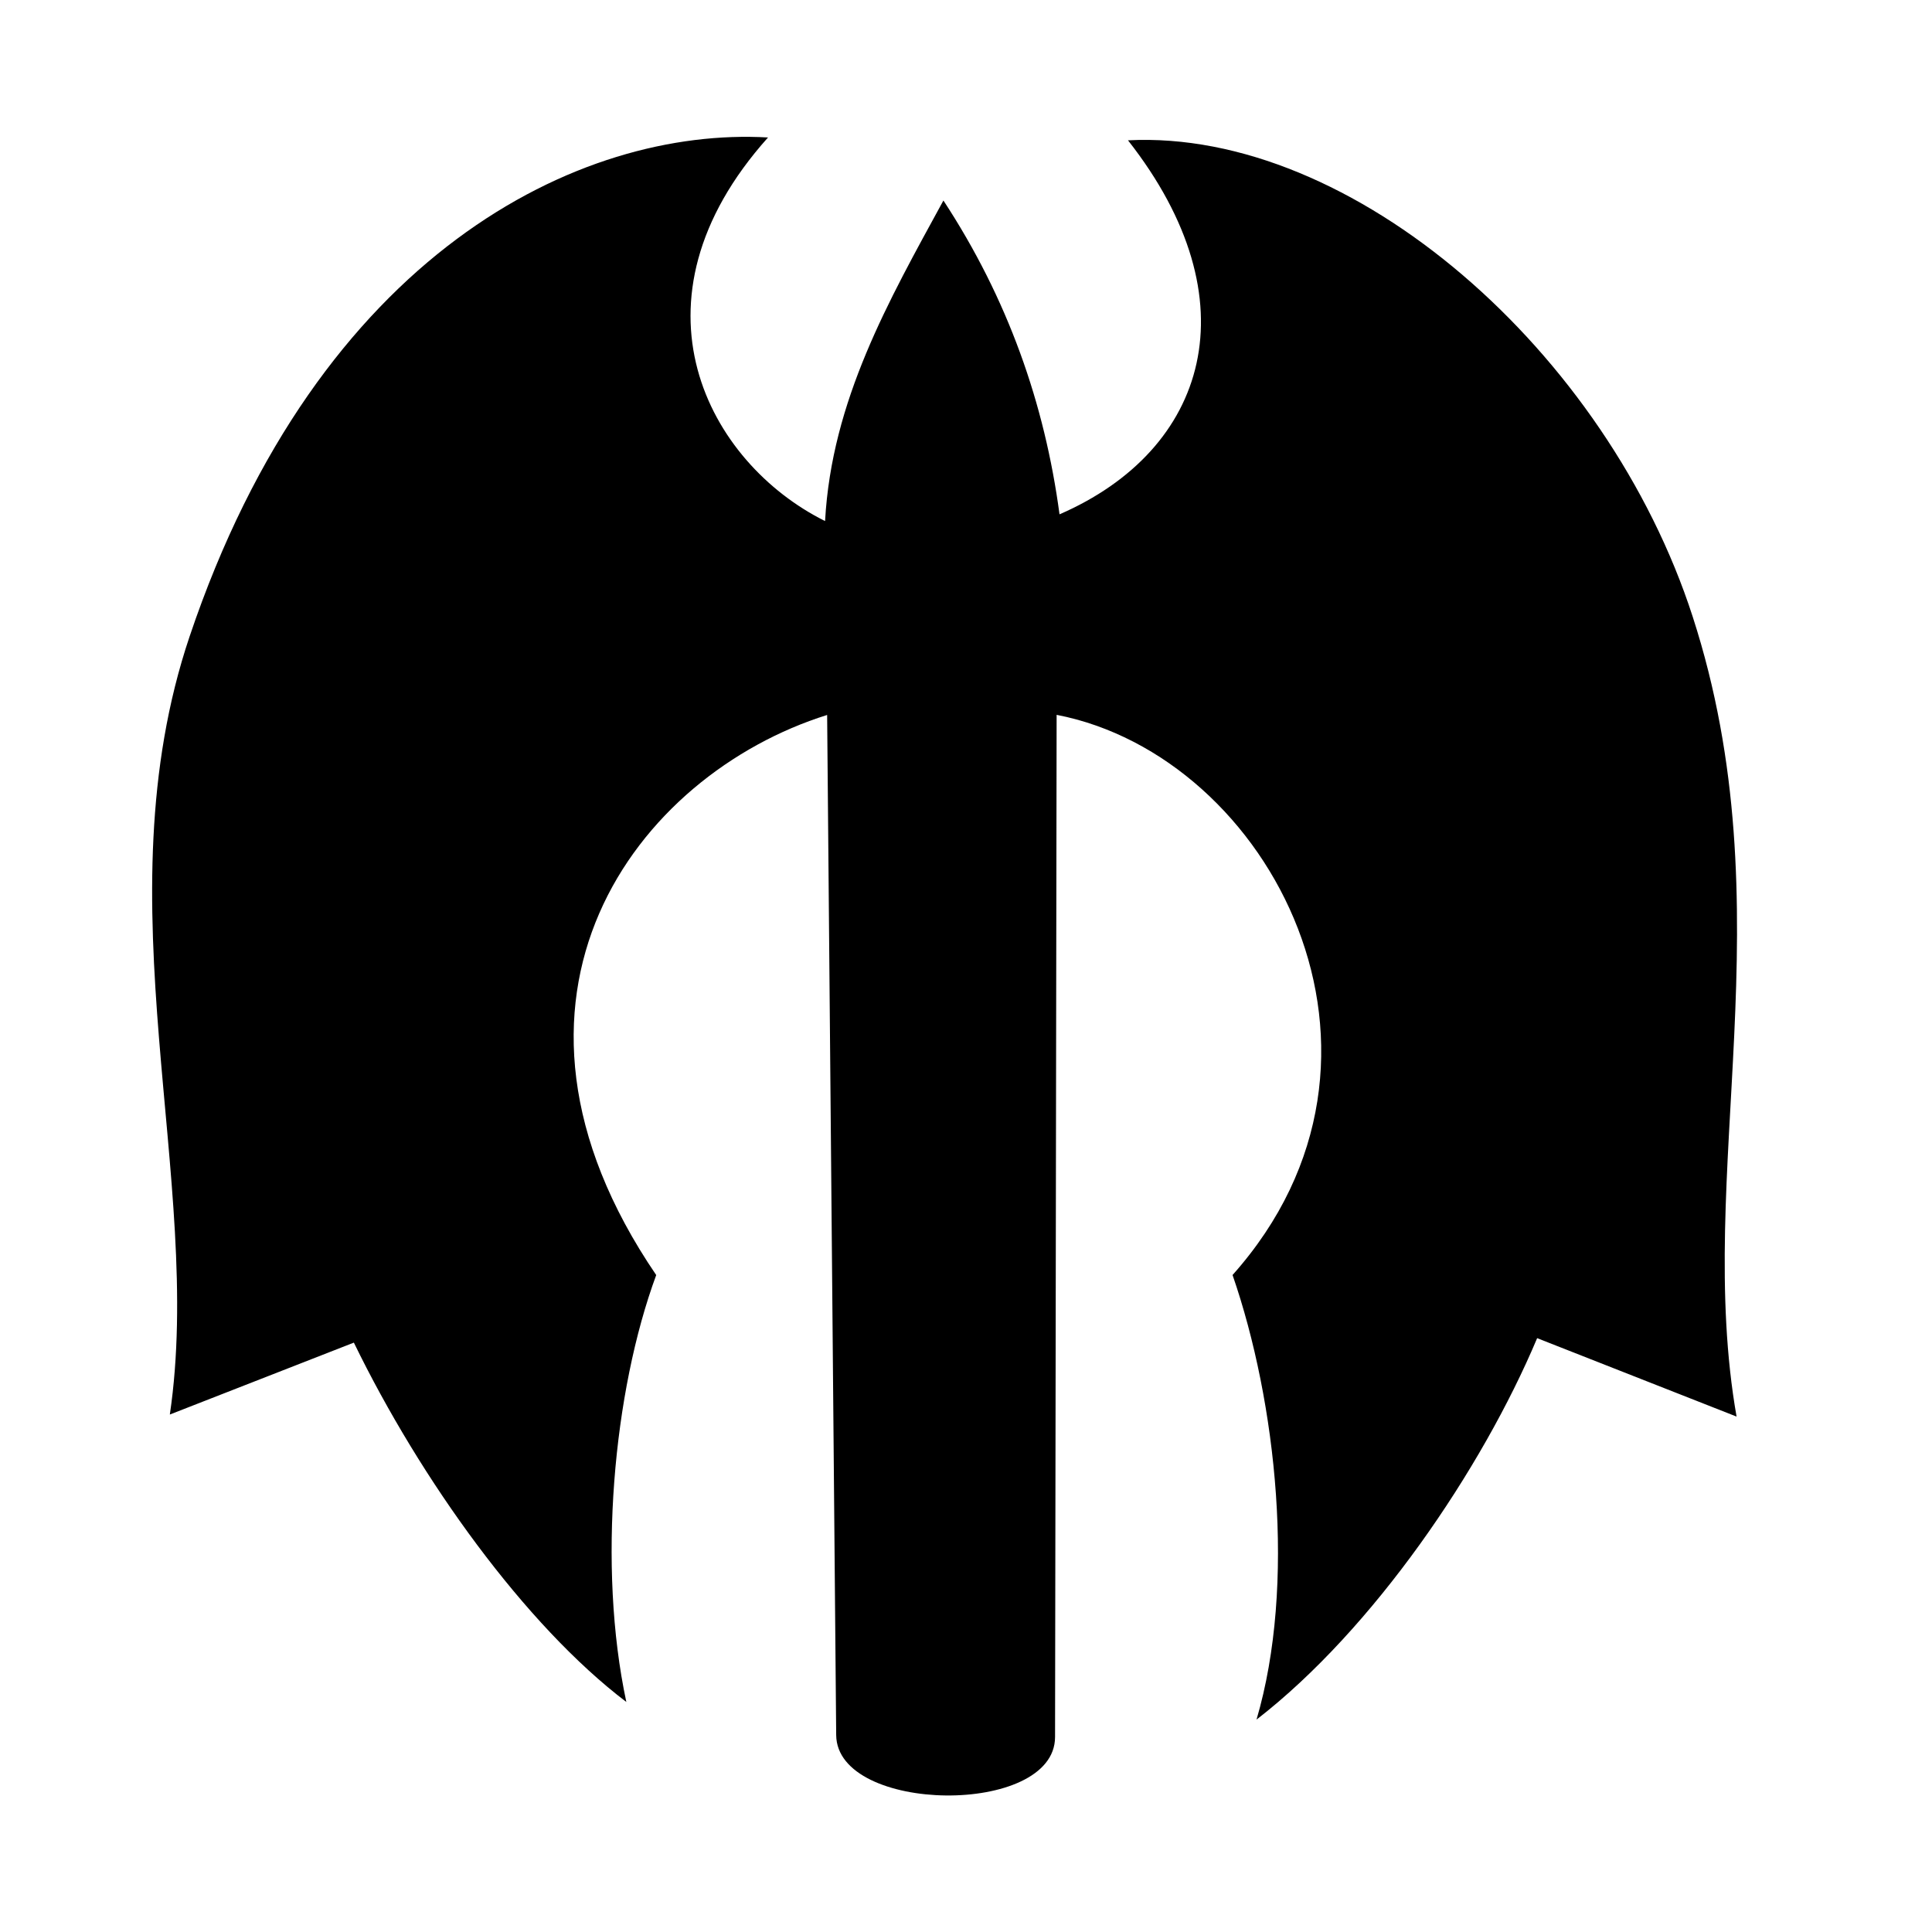
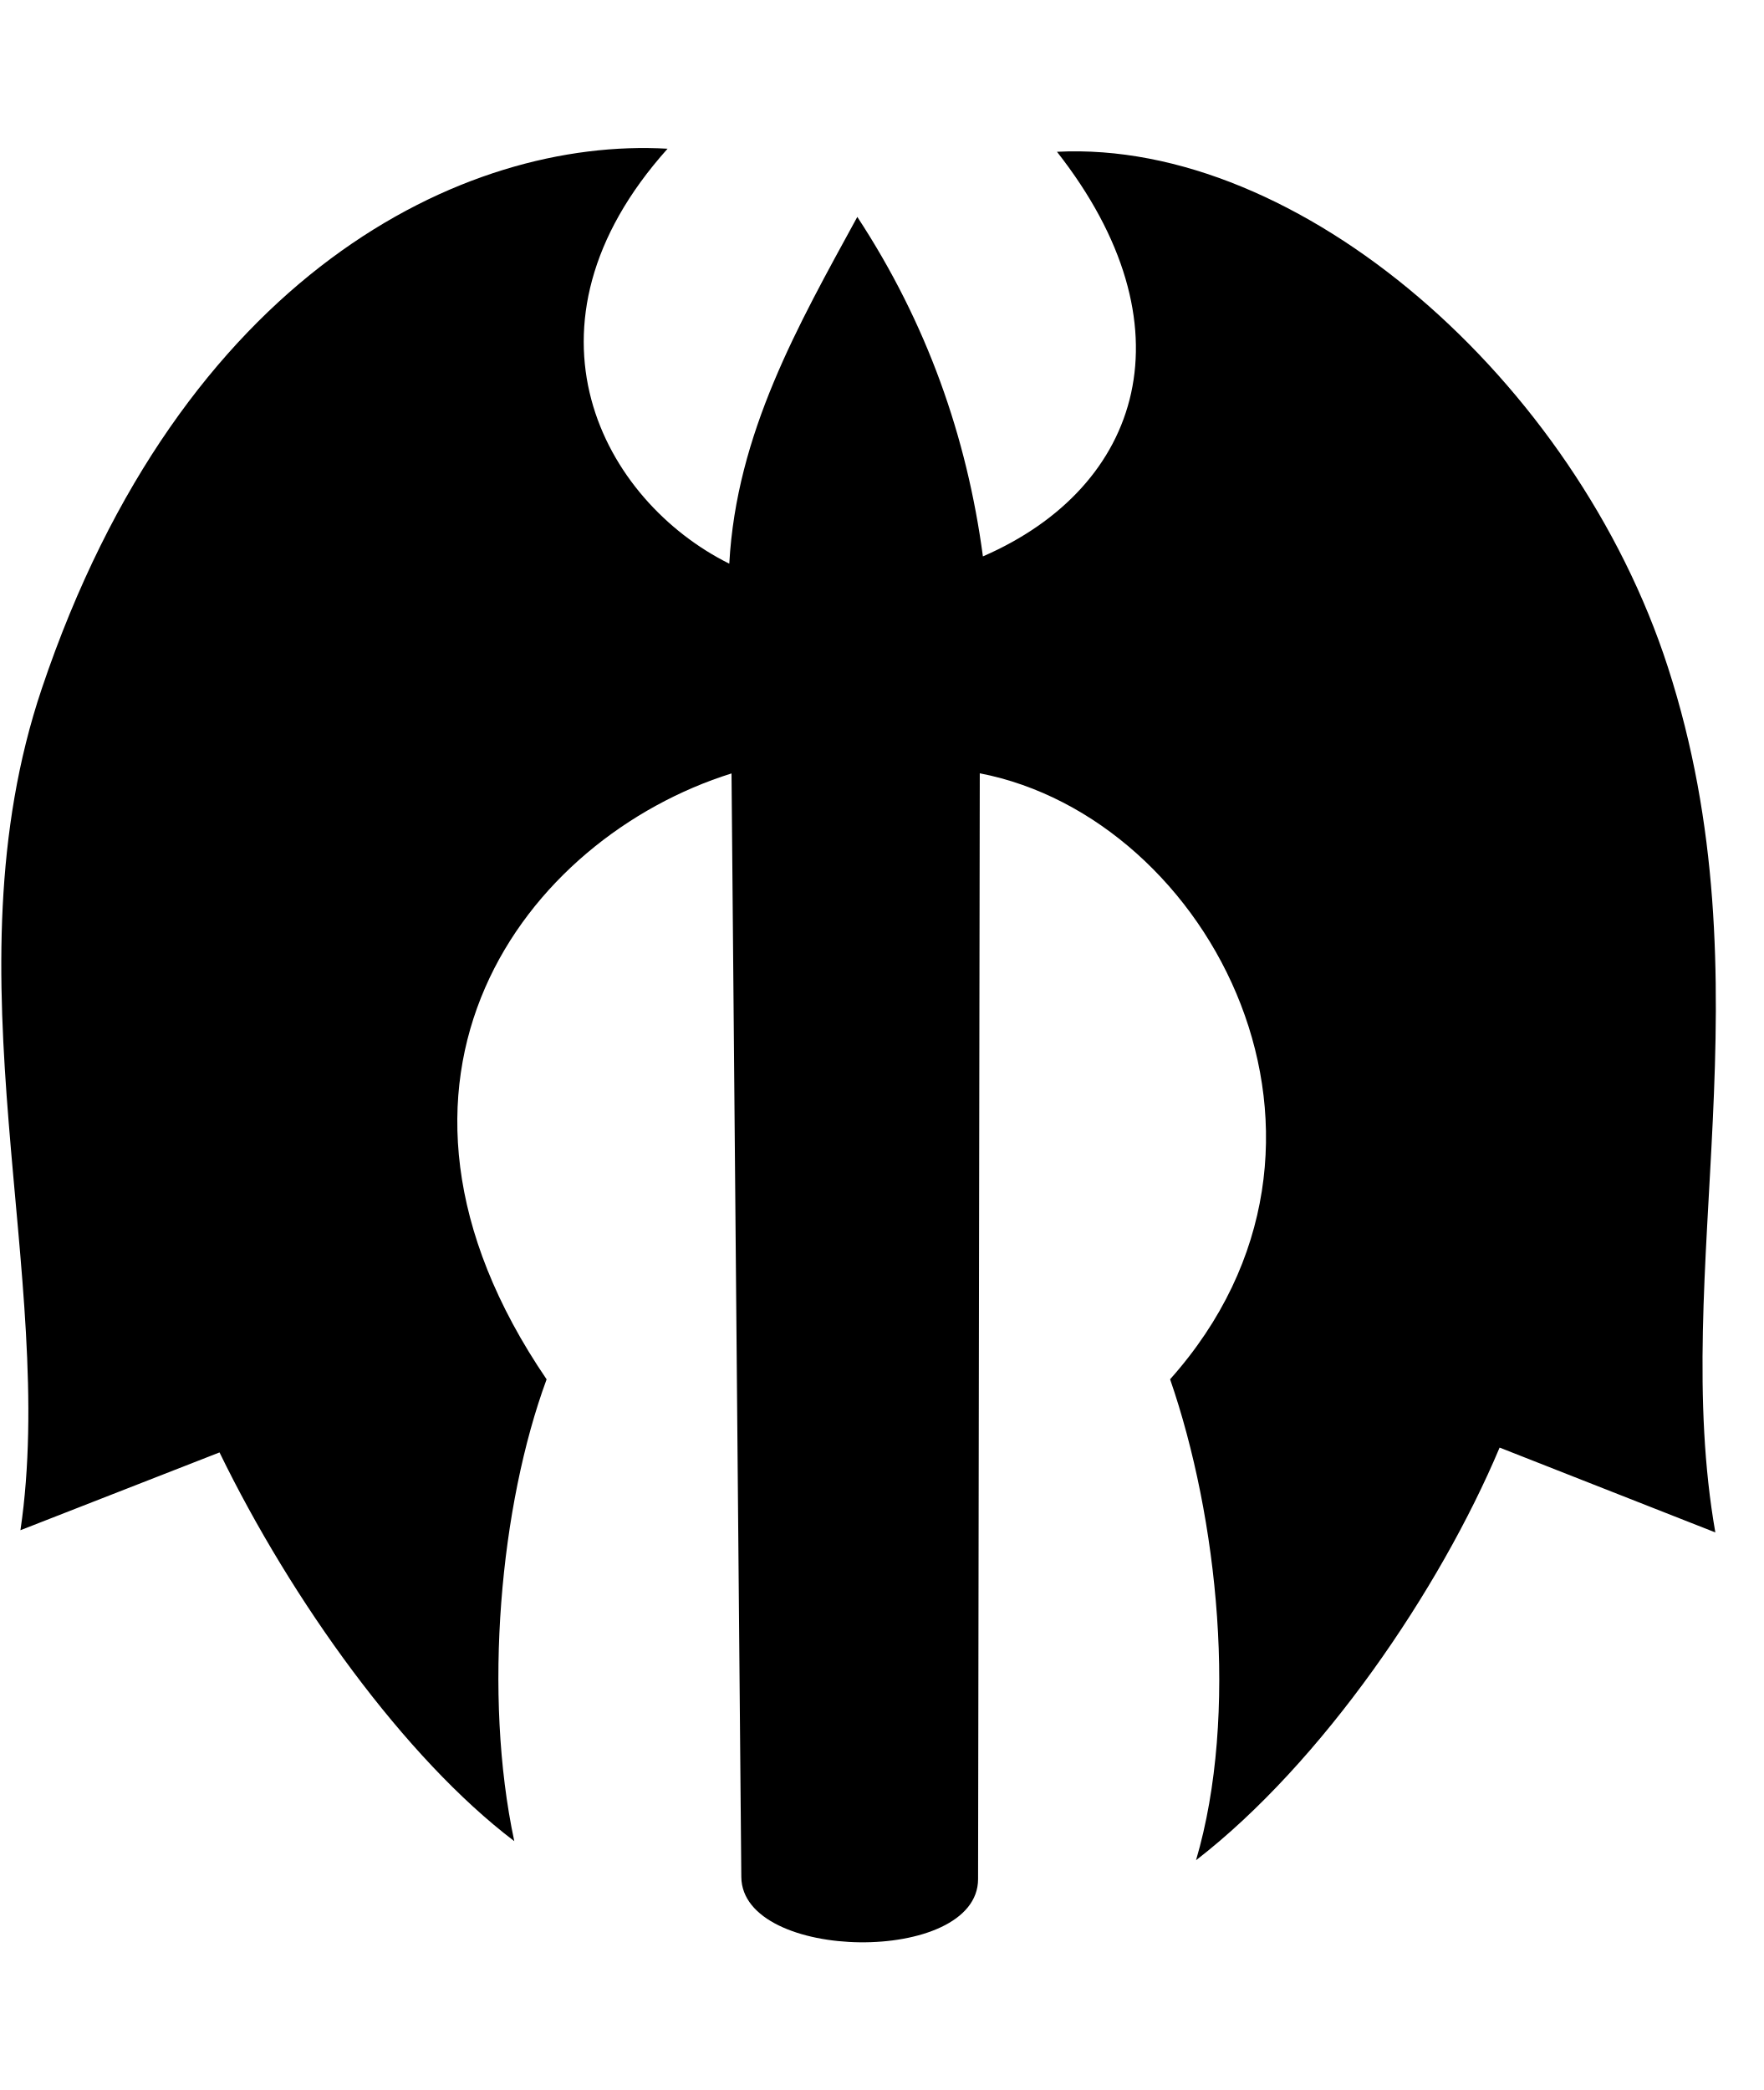
- <svg xmlns="http://www.w3.org/2000/svg" version="1.1" width="32" height="32" viewBox="0 0 27 32">
+ <svg xmlns="http://www.w3.org/2000/svg" version="1.1" width="27" height="32" viewBox="0 0 27 32">
  <path d="M11.166 8.627c0.11-1.994 1.052-3.643 1.96-5.306 1.067 1.627 1.678 3.367 1.923 5.198 2.452-1.065 3.221-3.538 1.134-6.195 3.713-0.19 7.932 3.495 9.354 7.892 1.571 4.854 0.019 9.223 0.726 13.247l-3.303-1.299c-0.915 2.175-2.715 4.823-4.648 6.318 0.657-2.231 0.333-5.254-0.397-7.364 3.226-3.618 0.632-8.592-2.914-9.278l-0.026 16.931c-0.002 1.319-3.613 1.272-3.625-0.032l-0.15-16.897c-3.158 0.989-5.963 4.68-2.831 9.277-0.712 1.929-0.975 4.825-0.495 7.071-1.678-1.274-3.409-3.683-4.513-5.952l-3.048 1.191c0.574-3.876-1.162-8.464 0.327-12.886 2.139-6.354 6.466-8.446 9.581-8.266-2.443 2.726-0.986 5.393 0.944 6.353z" />
</svg>
